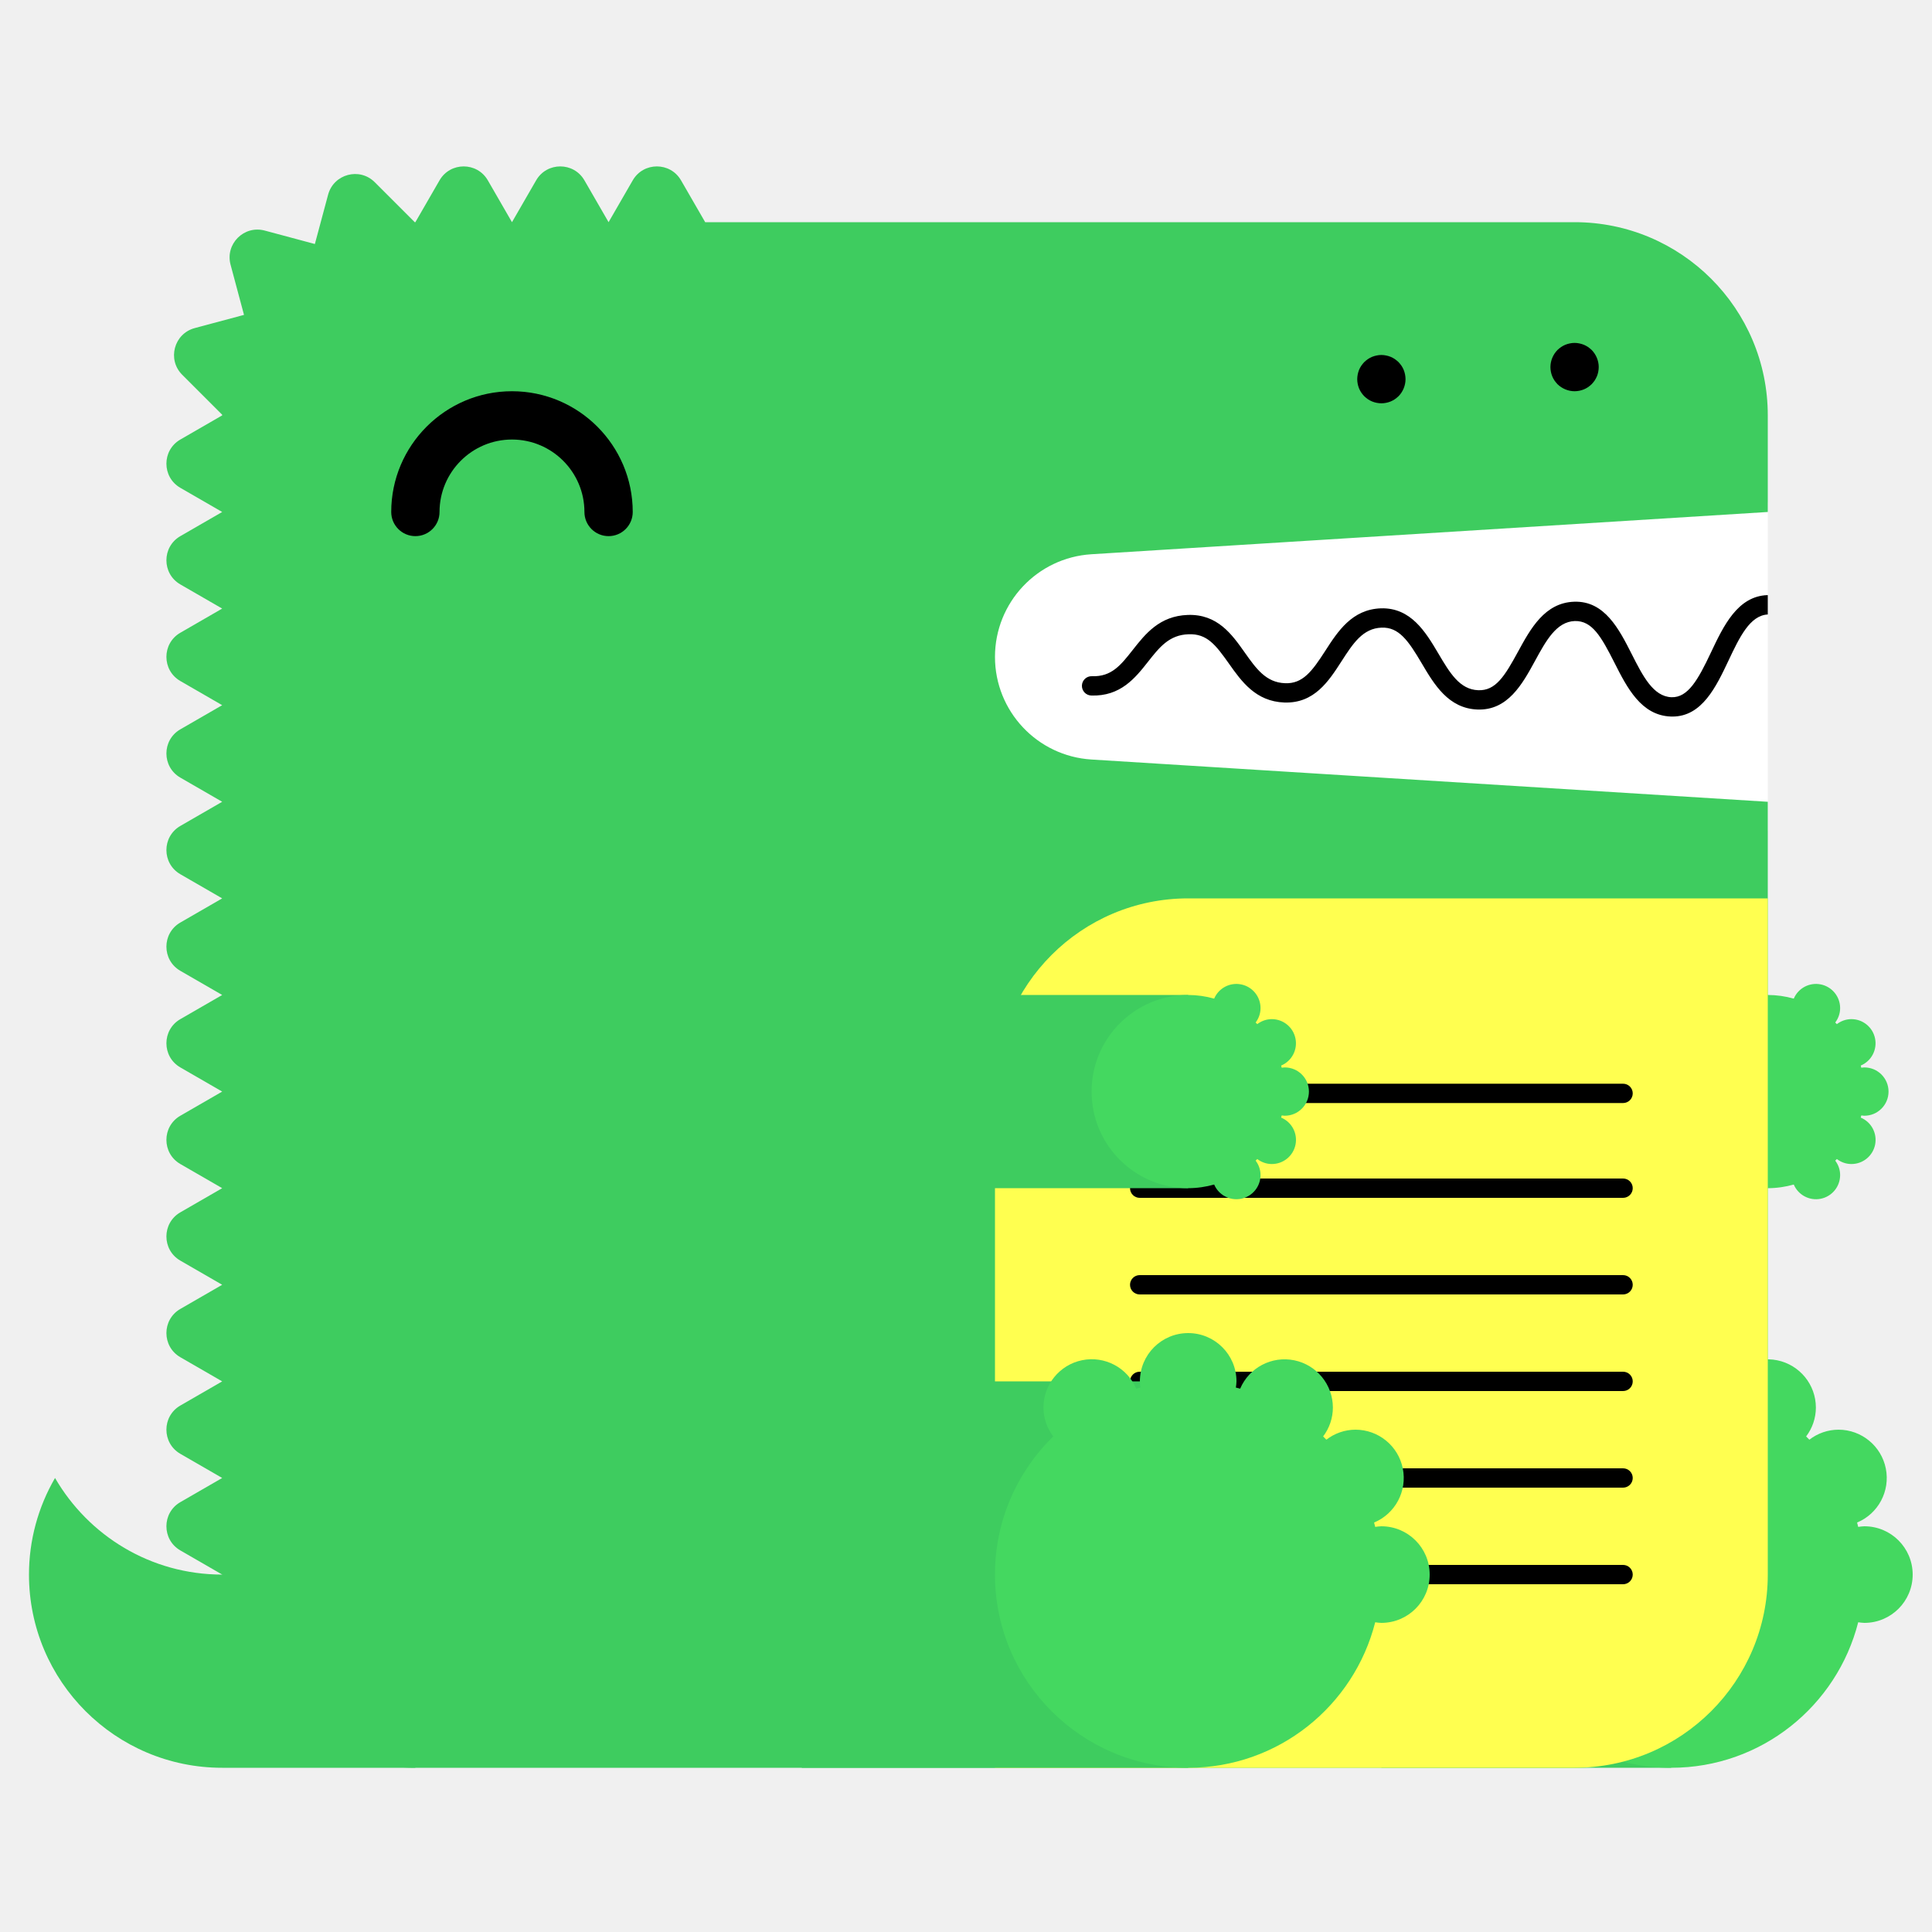
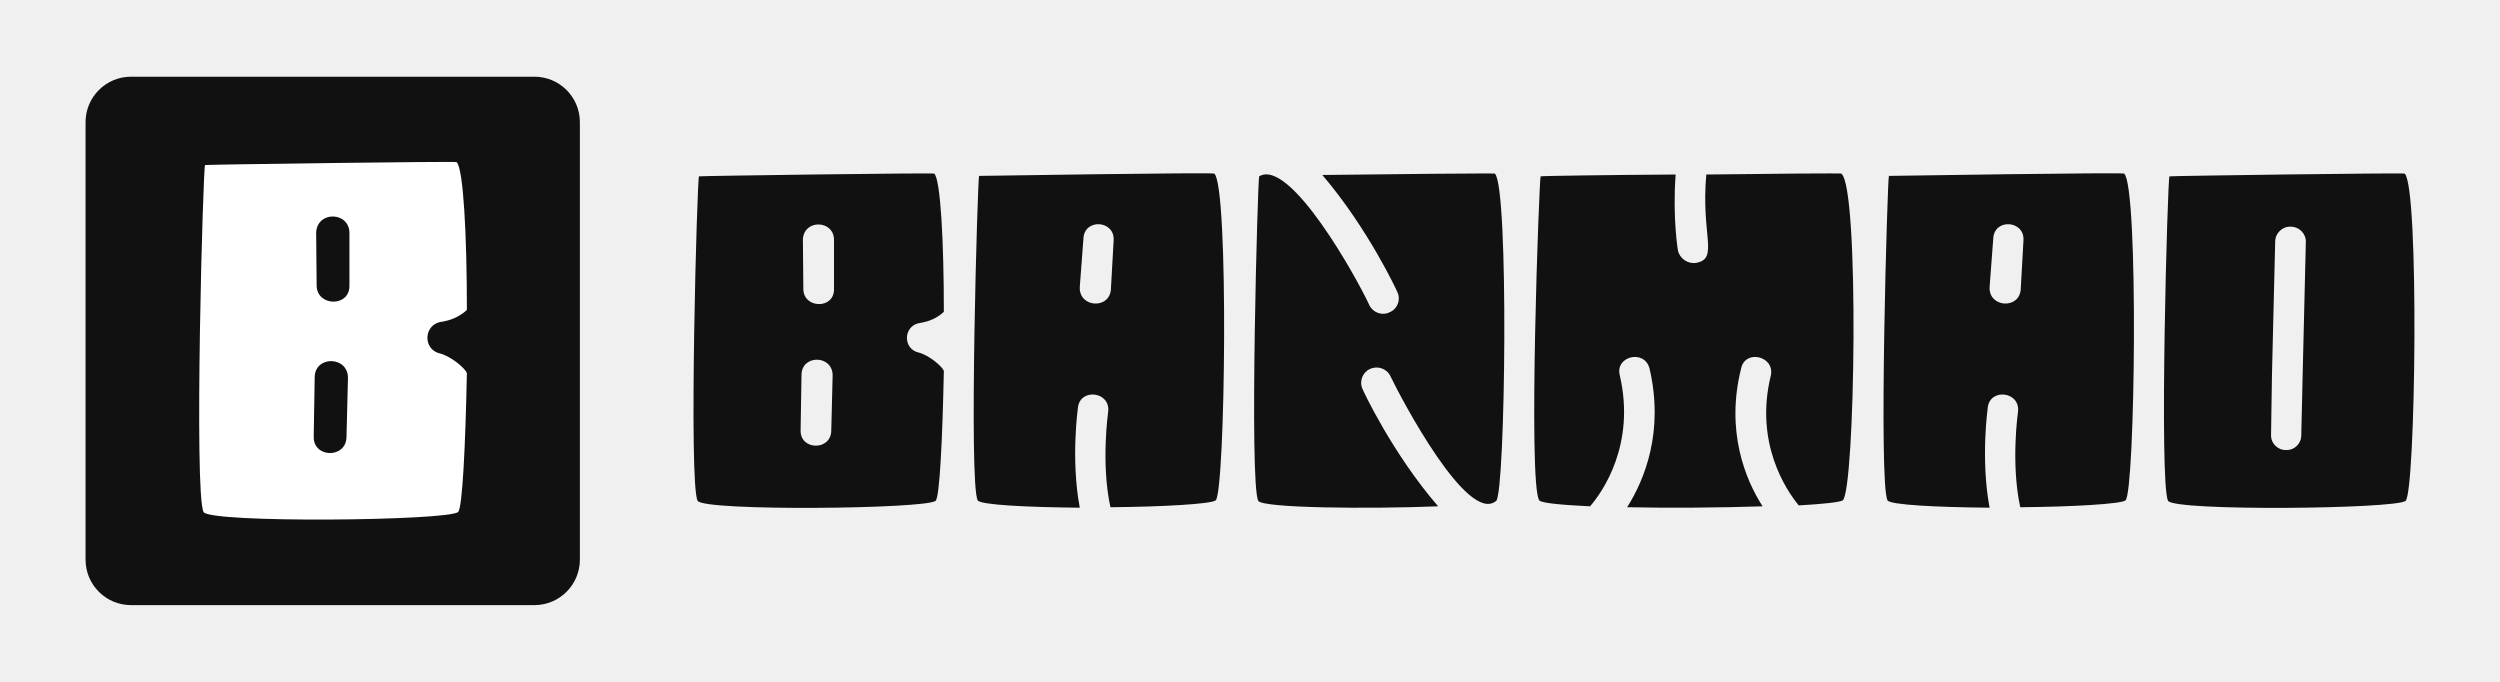
- <svg xmlns="http://www.w3.org/2000/svg" width="200" height="200" viewBox="0 0 200 200">
-   <g fill="none" fill-rule="evenodd">
-     <path fill="#FFF" d="M99 52h84v34H99z" />
-     <path d="M23 163c-7.398 0-13.843-4.027-17.303-10A19.886 19.886 0 0 0 3 163c0 11.046 8.954 20 20 20h20v-20H23z" fill="#3ECC5F" />
-     <path d="M112.98 57.376L183 53V43c0-11.046-8.954-20-20-20H73l-2.5-4.33c-1.112-1.925-3.889-1.925-5 0L63 23l-2.5-4.33c-1.111-1.925-3.889-1.925-5 0L53 23l-2.5-4.33c-1.111-1.925-3.889-1.925-5 0L43 23c-.022 0-.042.003-.065.003l-4.142-4.141c-1.57-1.571-4.252-.853-4.828 1.294l-1.369 5.104-5.192-1.392c-2.148-.575-4.111 1.389-3.535 3.536l1.39 5.193-5.102 1.367c-2.148.576-2.867 3.259-1.296 4.83l4.142 4.142c0 .021-.003.042-.003.064l-4.33 2.5c-1.925 1.111-1.925 3.889 0 5L23 53l-4.33 2.5c-1.925 1.111-1.925 3.889 0 5L23 63l-4.33 2.5c-1.925 1.111-1.925 3.889 0 5L23 73l-4.33 2.5c-1.925 1.111-1.925 3.889 0 5L23 83l-4.33 2.5c-1.925 1.111-1.925 3.889 0 5L23 93l-4.33 2.5c-1.925 1.111-1.925 3.889 0 5L23 103l-4.33 2.5c-1.925 1.111-1.925 3.889 0 5L23 113l-4.33 2.5c-1.925 1.111-1.925 3.889 0 5L23 123l-4.33 2.5c-1.925 1.111-1.925 3.889 0 5L23 133l-4.33 2.5c-1.925 1.111-1.925 3.889 0 5L23 143l-4.33 2.5c-1.925 1.111-1.925 3.889 0 5L23 153l-4.33 2.5c-1.925 1.111-1.925 3.889 0 5L23 163c0 11.046 8.954 20 20 20h120c11.046 0 20-8.954 20-20V83l-70.02-4.376A10.645 10.645 0 0 1 103 68c0-5.621 4.37-10.273 9.98-10.624" fill="#3ECC5F" />
-     <path fill="#3ECC5F" d="M143 183h30v-40h-30z" />
-     <path d="M193 158c-.219 0-.428.037-.639.064-.038-.15-.074-.301-.116-.451A5 5 0 0 0 190.32 148a4.96 4.96 0 0 0-3.016 1.036 26.531 26.531 0 0 0-.335-.336 4.955 4.955 0 0 0 1.011-2.987 5 5 0 0 0-9.599-1.959c-.148-.042-.297-.077-.445-.115.027-.211.064-.42.064-.639a5 5 0 0 0-5-5 5 5 0 0 0-5 5c0 .219.037.428.064.639-.148.038-.297.073-.445.115a4.998 4.998 0 0 0-9.599 1.959c0 1.125.384 2.151 1.011 2.987-3.717 3.632-6.031 8.693-6.031 14.3 0 11.046 8.954 20 20 20 9.339 0 17.16-6.41 19.361-15.064.211.027.42.064.639.064a5 5 0 0 0 5-5 5 5 0 0 0-5-5" fill="#44D860" />
-     <path fill="#3ECC5F" d="M153 123h30v-20h-30z" />
-     <path d="M193 115.5a2.5 2.5 0 1 0 0-5c-.109 0-.214.019-.319.032-.02-.075-.037-.15-.058-.225a2.501 2.501 0 0 0-.963-4.807c-.569 0-1.088.197-1.508.518a6.653 6.653 0 0 0-.168-.168c.314-.417.506-.931.506-1.494a2.5 2.5 0 0 0-4.8-.979A9.987 9.987 0 0 0 183 103c-5.522 0-10 4.478-10 10s4.478 10 10 10c.934 0 1.833-.138 2.69-.377a2.5 2.5 0 0 0 4.8-.979c0-.563-.192-1.077-.506-1.494.057-.055.113-.111.168-.168.42.321.939.518 1.508.518a2.5 2.5 0 0 0 .963-4.807c.021-.074.038-.15.058-.225.105.013.21.032.319.032" fill="#44D860" />
-     <path d="M63 55.5a2.5 2.5 0 0 1-2.5-2.5c0-4.136-3.364-7.5-7.5-7.5s-7.5 3.364-7.5 7.5a2.5 2.5 0 1 1-5 0c0-6.893 5.607-12.5 12.5-12.5S65.5 46.107 65.5 53a2.5 2.5 0 0 1-2.5 2.5" fill="#000" />
-     <path d="M103 183h60c11.046 0 20-8.954 20-20V93h-60c-11.046 0-20 8.954-20 20v70z" fill="#FFFF50" />
-     <path d="M168.02 124h-50.04a1 1 0 1 1 0-2h50.04a1 1 0 1 1 0 2m0 20h-50.04a1 1 0 1 1 0-2h50.04a1 1 0 1 1 0 2m0 20h-50.04a1 1 0 1 1 0-2h50.04a1 1 0 1 1 0 2m0-49.814h-50.04a1 1 0 1 1 0-2h50.04a1 1 0 1 1 0 2m0 19.814h-50.04a1 1 0 1 1 0-2h50.04a1 1 0 1 1 0 2m0 20h-50.04a1 1 0 1 1 0-2h50.04a1 1 0 1 1 0 2M183 61.611c-.012 0-.022-.006-.034-.005-3.09.105-4.552 3.196-5.842 5.923-1.346 2.85-2.387 4.703-4.093 4.647-1.889-.068-2.969-2.202-4.113-4.46-1.314-2.594-2.814-5.536-5.963-5.426-3.046.104-4.513 2.794-5.807 5.167-1.377 2.528-2.314 4.065-4.121 3.994-1.927-.07-2.951-1.805-4.136-3.813-1.321-2.236-2.848-4.75-5.936-4.664-2.994.103-4.465 2.385-5.763 4.4-1.373 2.13-2.335 3.428-4.165 3.351-1.973-.07-2.992-1.51-4.171-3.177-1.324-1.873-2.816-3.993-5.895-3.89-2.928.1-4.399 1.97-5.696 3.618-1.232 1.564-2.194 2.802-4.229 2.724a1 1 0 0 0-.072 2c3.017.101 4.545-1.8 5.872-3.487 1.177-1.496 2.193-2.787 4.193-2.855 1.926-.082 2.829 1.115 4.195 3.045 1.297 1.834 2.769 3.914 5.731 4.021 3.103.104 4.596-2.215 5.918-4.267 1.182-1.834 2.202-3.417 4.15-3.484 1.793-.067 2.769 1.35 4.145 3.681 1.297 2.197 2.766 4.686 5.787 4.796 3.125.108 4.634-2.62 5.949-5.035 1.139-2.088 2.214-4.06 4.119-4.126 1.793-.042 2.728 1.595 4.111 4.33 1.292 2.553 2.757 5.445 5.825 5.556l.169.003c3.064 0 4.518-3.075 5.805-5.794 1.139-2.41 2.217-4.68 4.067-4.773v-2z" fill="#000" />
-     <path fill="#3ECC5F" d="M83 183h40v-40H83z" />
-     <path d="M143 158c-.219 0-.428.037-.639.064-.038-.15-.074-.301-.116-.451A5 5 0 0 0 140.32 148a4.96 4.96 0 0 0-3.016 1.036 26.531 26.531 0 0 0-.335-.336 4.955 4.955 0 0 0 1.011-2.987 5 5 0 0 0-9.599-1.959c-.148-.042-.297-.077-.445-.115.027-.211.064-.42.064-.639a5 5 0 0 0-5-5 5 5 0 0 0-5 5c0 .219.037.428.064.639-.148.038-.297.073-.445.115a4.998 4.998 0 0 0-9.599 1.959c0 1.125.384 2.151 1.011 2.987-3.717 3.632-6.031 8.693-6.031 14.3 0 11.046 8.954 20 20 20 9.339 0 17.16-6.41 19.361-15.064.211.027.42.064.639.064a5 5 0 0 0 5-5 5 5 0 0 0-5-5" fill="#44D860" />
-     <path fill="#3ECC5F" d="M83 123h40v-20H83z" />
-     <path d="M133 115.5a2.5 2.5 0 1 0 0-5c-.109 0-.214.019-.319.032-.02-.075-.037-.15-.058-.225a2.501 2.501 0 0 0-.963-4.807c-.569 0-1.088.197-1.508.518a6.653 6.653 0 0 0-.168-.168c.314-.417.506-.931.506-1.494a2.5 2.5 0 0 0-4.8-.979A9.987 9.987 0 0 0 123 103c-5.522 0-10 4.478-10 10s4.478 10 10 10c.934 0 1.833-.138 2.69-.377a2.5 2.5 0 0 0 4.8-.979c0-.563-.192-1.077-.506-1.494.057-.055.113-.111.168-.168.42.321.939.518 1.508.518a2.5 2.5 0 0 0 .963-4.807c.021-.074.038-.15.058-.225.105.013.21.032.319.032" fill="#44D860" />
-     <path d="M143 41.75c-.16 0-.33-.02-.49-.05a2.52 2.52 0 0 1-.47-.14c-.15-.06-.29-.14-.431-.23-.13-.09-.259-.2-.38-.31-.109-.12-.219-.24-.309-.38s-.17-.28-.231-.43a2.619 2.619 0 0 1-.189-.96c0-.16.02-.33.05-.49.03-.16.08-.31.139-.47.061-.15.141-.29.231-.43.09-.13.2-.26.309-.38.121-.11.25-.22.38-.31.141-.09.281-.17.431-.23.149-.06.31-.11.47-.14.32-.07.65-.07.98 0 .159.03.32.08.47.14.149.06.29.14.43.23.13.09.259.2.38.31.11.12.22.25.31.38.09.14.17.28.23.43.06.16.11.31.14.47.029.16.05.33.05.49 0 .66-.271 1.31-.73 1.77-.121.11-.25.22-.38.31-.14.09-.281.17-.43.23a2.565 2.565 0 0 1-.96.19m20-1.25c-.66 0-1.3-.27-1.771-.73a3.802 3.802 0 0 1-.309-.38c-.09-.14-.17-.28-.231-.43a2.619 2.619 0 0 1-.189-.96c0-.66.27-1.3.729-1.77.121-.11.25-.22.38-.31.141-.09.281-.17.431-.23.149-.06.31-.11.47-.14.32-.07.66-.07.98 0 .159.03.32.08.47.14.149.06.29.14.43.23.13.09.259.2.38.31.459.47.73 1.11.73 1.77 0 .16-.021.33-.05.49-.03.16-.08.32-.14.47-.07.15-.14.29-.23.43-.09.13-.2.26-.31.38-.121.11-.25.22-.38.31-.14.09-.281.17-.43.23a2.565 2.565 0 0 1-.96.19" fill="#000" />
+ <svg xmlns="http://www.w3.org/2000/svg" xmlns:ns1="http://vectornator.io" height="100%" stroke-miterlimit="10" style="fill-rule:nonzero;clip-rule:evenodd;stroke-linecap:round;stroke-linejoin:round;" version="1.1" viewBox="0 0 440 120" width="100%" xml:space="preserve">
+   <defs />
+   <g id="SvgjsG7258" ns1:layerName="SvgjsG7258">
+     <g opacity="1">
+       <path d="M23.058 13.5L94.058 13.5C98.476 13.5 102.058 17.082 102.058 21.5L102.058 98.5C102.058 102.918 98.476 106.5 94.058 106.5L23.058 106.5C18.639 106.5 15.058 102.918 15.058 98.5L15.058 21.5C15.058 17.082 18.639 13.5 23.058 13.5Z" fill="#111111" fill-rule="evenodd" opacity="1" stroke="none" />
+       <path d="M55.644 40.934L55.73 50.237C55.73 53.94 61.501 54.113 61.501 50.323L61.501 41.02C61.501 37.23 55.816 37.058 55.644 40.934ZM36.091 29.048L36.091 29.048C36.177 28.962 80.192 28.358 80.364 28.531C81.57 29.651 82.173 41.537 82.173 54.543C80.364 56.266 78.211 56.524 77.866 56.611C74.507 56.955 74.335 61.52 77.436 62.209C79.417 62.726 81.829 64.793 82.173 65.655C81.915 78.23 81.398 89.428 80.623 90.117C78.814 91.667 36.953 92.098 35.833 90.117C34.11 86.93 35.747 29.134 36.091 29.048ZM55.385 66.344L55.213 76.852C55.127 80.642 60.898 80.728 60.984 76.938L61.242 66.516C61.242 62.64 55.471 62.554 55.385 66.344Z" fill="#ffffff" fill-rule="evenodd" opacity="1" stroke="none" />
+       <path d="M141.309 42.153L141.389 50.852C141.389 54.316 146.786 54.477 146.786 50.933L146.786 42.234C146.786 38.69 141.47 38.528 141.309 42.153ZM123.024 31.038L123.024 31.038C123.105 30.957 164.265 30.393 164.426 30.554C165.553 31.601 166.117 42.717 166.117 54.88C164.426 56.491 162.412 56.732 162.09 56.813C158.949 57.135 158.787 61.404 161.687 62.048C163.54 62.532 165.795 64.465 166.117 65.27C165.876 77.03 165.392 87.501 164.667 88.146C162.976 89.596 123.83 89.998 122.783 88.146C121.172 85.166 122.702 31.118 123.024 31.038ZM141.067 65.915L140.906 75.742C140.825 79.286 146.222 79.366 146.303 75.822L146.544 66.076C146.544 62.451 141.148 62.371 141.067 65.915ZM190.684 41.992L190.04 50.53C189.879 54.155 195.276 54.477 195.517 50.933L196.001 42.314C196.242 38.77 190.845 38.367 190.684 41.992ZM172.319 30.957L172.319 30.957C172.4 30.957 213.56 30.313 213.721 30.554C216.299 32.81 215.654 86.535 213.963 88.065C213.157 88.71 204.619 89.193 195.437 89.273C193.745 81.541 195.034 72.52 195.034 72.52C195.517 68.895 190.121 68.251 189.718 71.714C189.718 71.795 188.429 80.816 190.04 89.354C180.858 89.273 172.561 88.871 172.078 88.065C170.467 85.166 172.078 31.118 172.319 30.957ZM221.615 31.038L221.615 31.038C227.092 27.735 238.932 49.161 241.027 53.752C241.671 55.041 243.282 55.605 244.571 54.96C245.94 54.396 246.584 52.785 245.94 51.416C245.94 51.336 240.785 40.22 232.73 30.796C244.893 30.635 263.016 30.474 263.097 30.554C265.594 32.89 264.949 86.615 263.338 88.146C258.344 92.415 246.665 70.264 244.732 66.237C244.088 64.868 242.477 64.304 241.107 64.948C239.818 65.512 239.174 67.123 239.818 68.492C239.818 68.573 244.974 79.688 253.109 89.112C240.946 89.596 222.179 89.435 221.454 88.146C219.843 85.166 221.373 31.118 221.615 31.038ZM271.152 31.038L271.152 31.038C271.232 30.957 282.67 30.796 294.913 30.715C294.349 38.367 295.316 44.086 295.316 44.086C295.638 45.536 297.088 46.503 298.538 46.261C302.565 45.536 299.343 41.348 300.31 30.715C312.473 30.554 323.91 30.474 324.071 30.554C327.293 32.89 326.488 86.535 324.313 88.065C323.83 88.388 320.85 88.71 316.58 88.951C314.325 86.213 308.767 77.916 311.667 66.076C312.392 62.693 307.156 61.404 306.431 64.868C303.693 75.822 307.156 84.36 310.217 89.112C302.807 89.354 293.866 89.435 286.375 89.273C289.436 84.441 292.899 75.983 290.322 64.868C289.436 61.404 284.2 62.693 285.086 66.076C287.905 78.239 282.025 86.615 279.851 89.112C274.857 88.871 271.313 88.549 270.91 88.065C268.896 85.166 270.91 31.118 271.152 31.038ZM350.813 41.992L350.169 50.53C350.008 54.155 355.404 54.477 355.646 50.933L356.129 42.314C356.371 38.77 350.974 38.367 350.813 41.992ZM332.448 30.957L332.448 30.957C332.529 30.957 373.689 30.313 373.85 30.554C376.427 32.81 375.783 86.535 374.092 88.065C373.286 88.71 364.748 89.193 355.566 89.273C353.874 81.541 355.163 72.52 355.163 72.52C355.646 68.895 350.249 68.251 349.847 71.714C349.847 71.795 348.558 80.816 350.169 89.354C340.986 89.273 332.69 88.871 332.207 88.065C330.596 85.166 332.207 31.118 332.448 30.957ZM381.824 31.038L381.824 31.038C381.824 30.957 423.065 30.393 423.226 30.554C425.803 32.89 425.159 86.535 423.387 88.146C421.776 89.596 382.63 89.998 381.582 88.146C379.972 85.166 381.502 31.118 381.824 31.038ZM400.431 42.556L399.867 65.915L399.706 76.466C399.625 77.997 400.833 79.205 402.283 79.205C403.814 79.286 405.022 78.077 405.022 76.627L405.264 66.076L405.827 42.636C405.908 41.187 404.7 39.898 403.169 39.898C401.719 39.817 400.431 41.025 400.431 42.556Z" fill="#111111" fill-rule="evenodd" opacity="1" stroke="none" />
+     </g>
  </g>
</svg>
